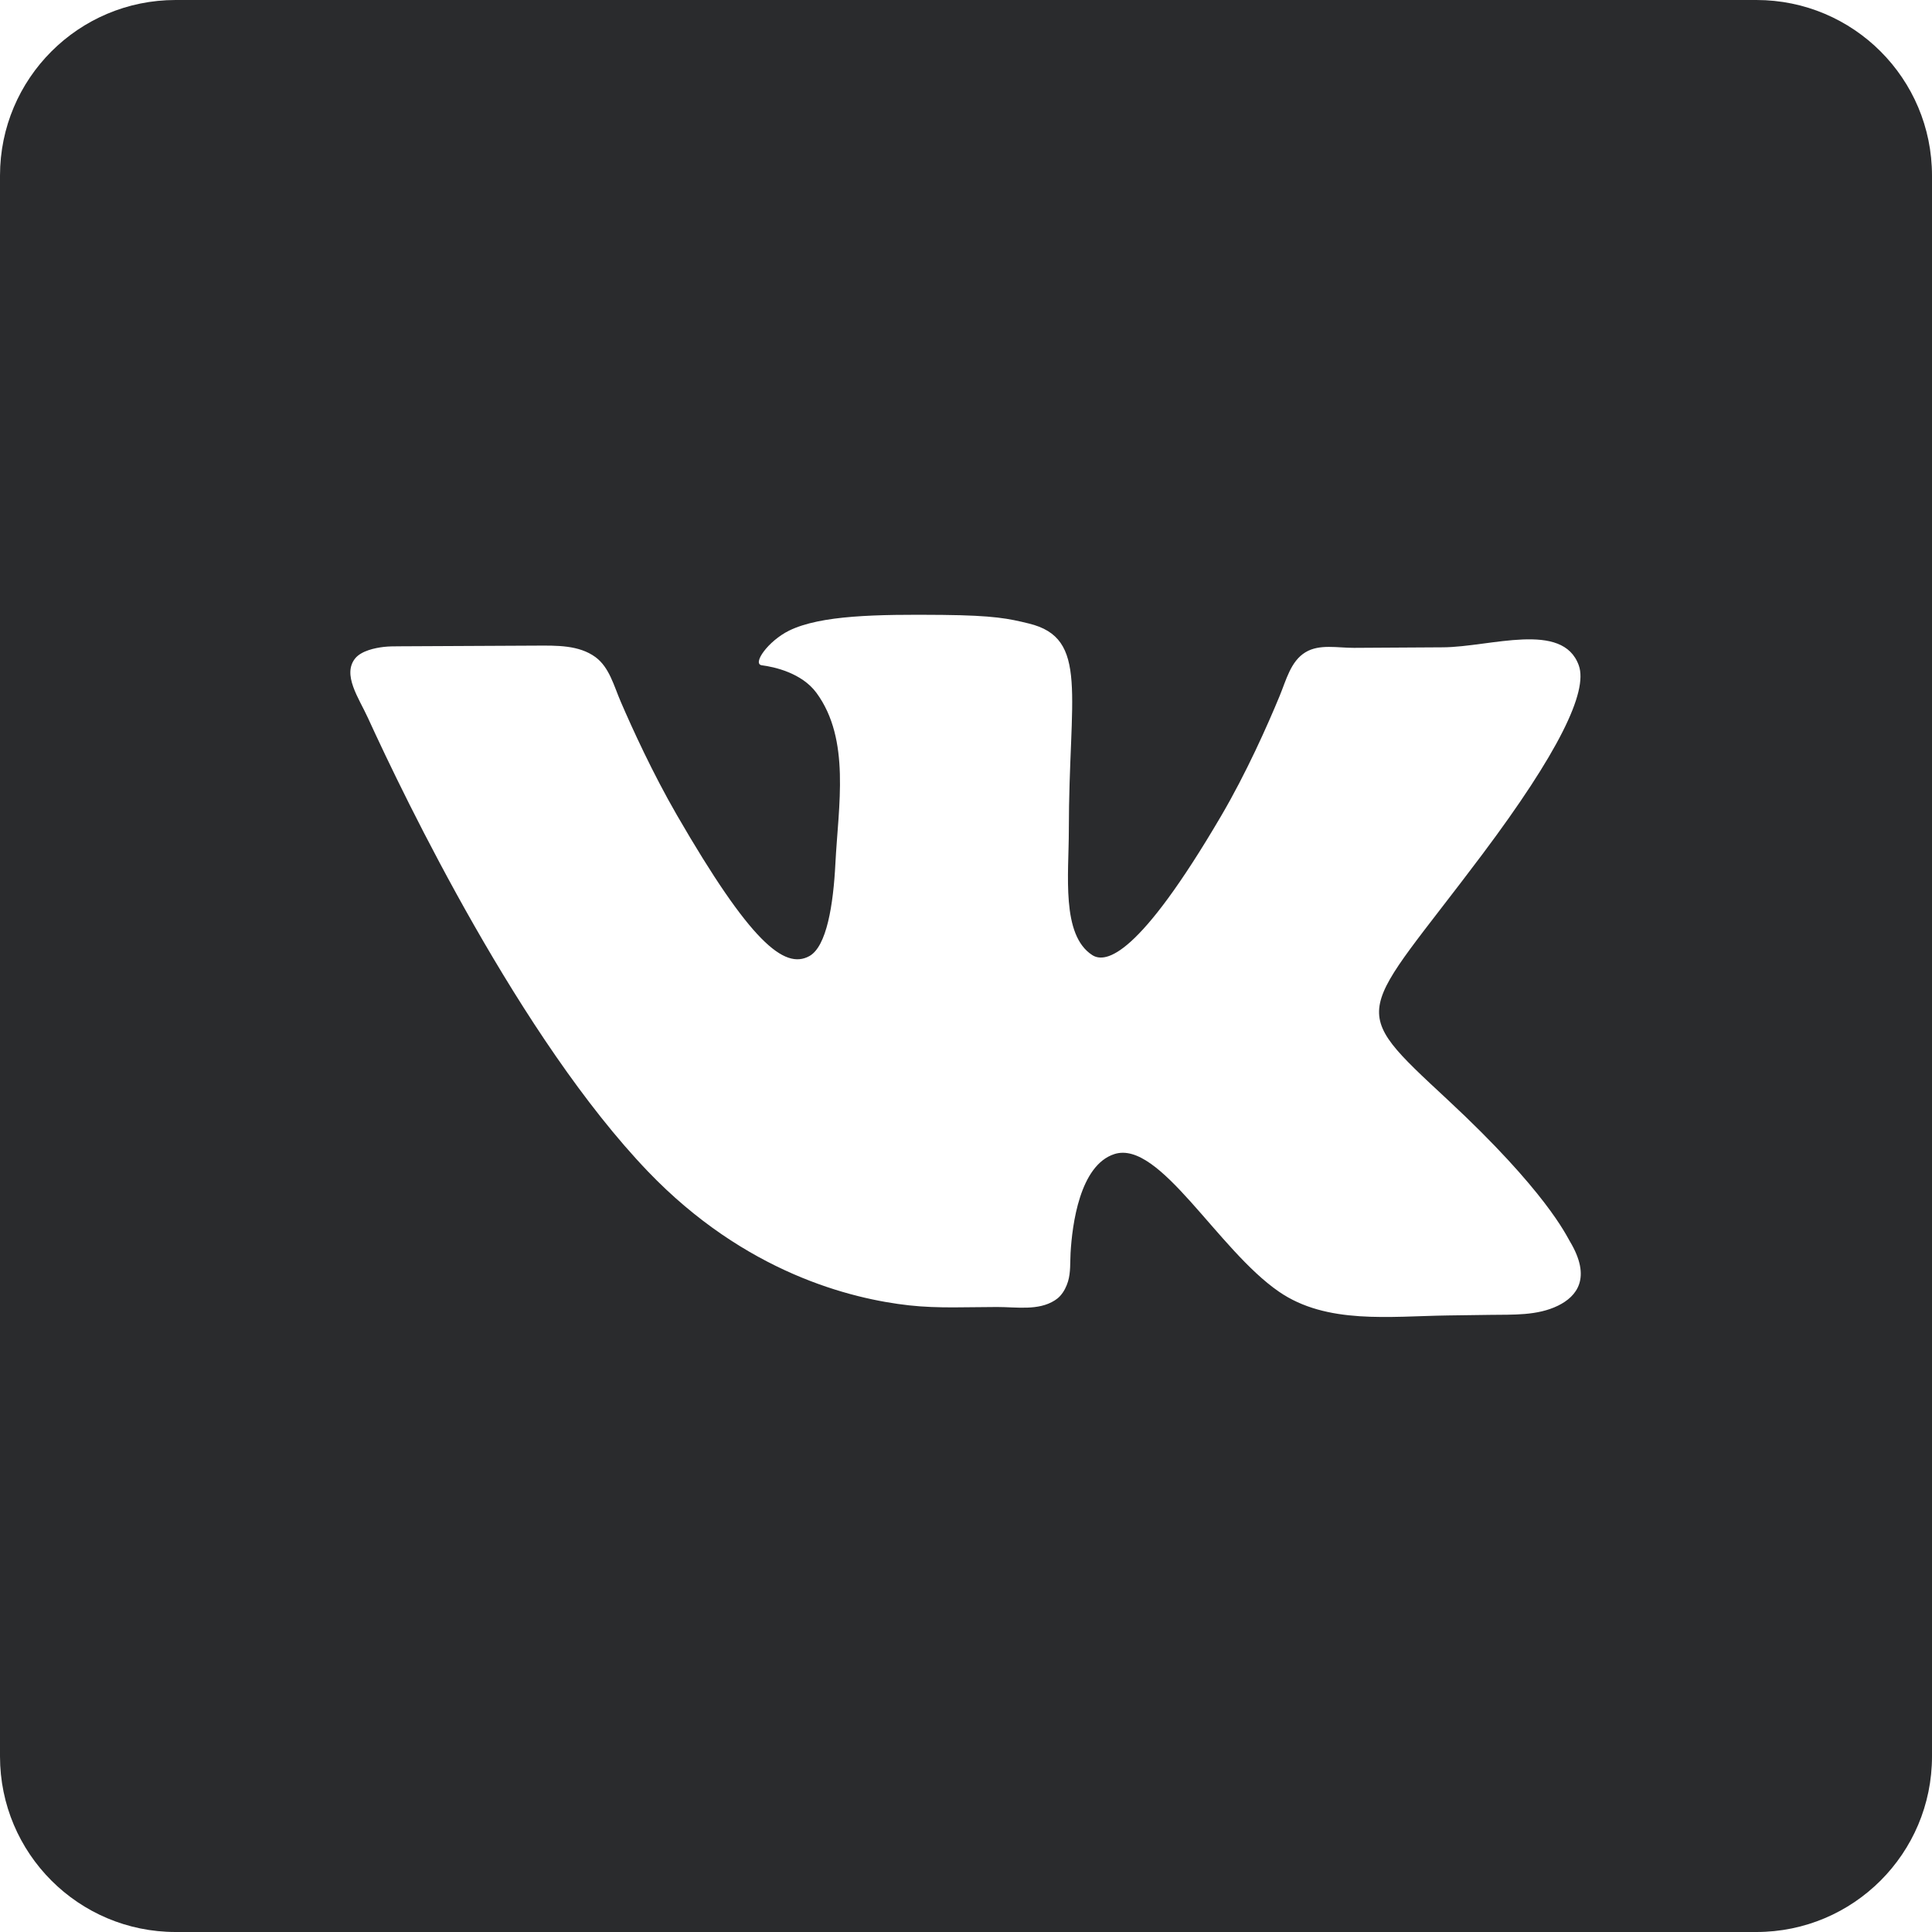
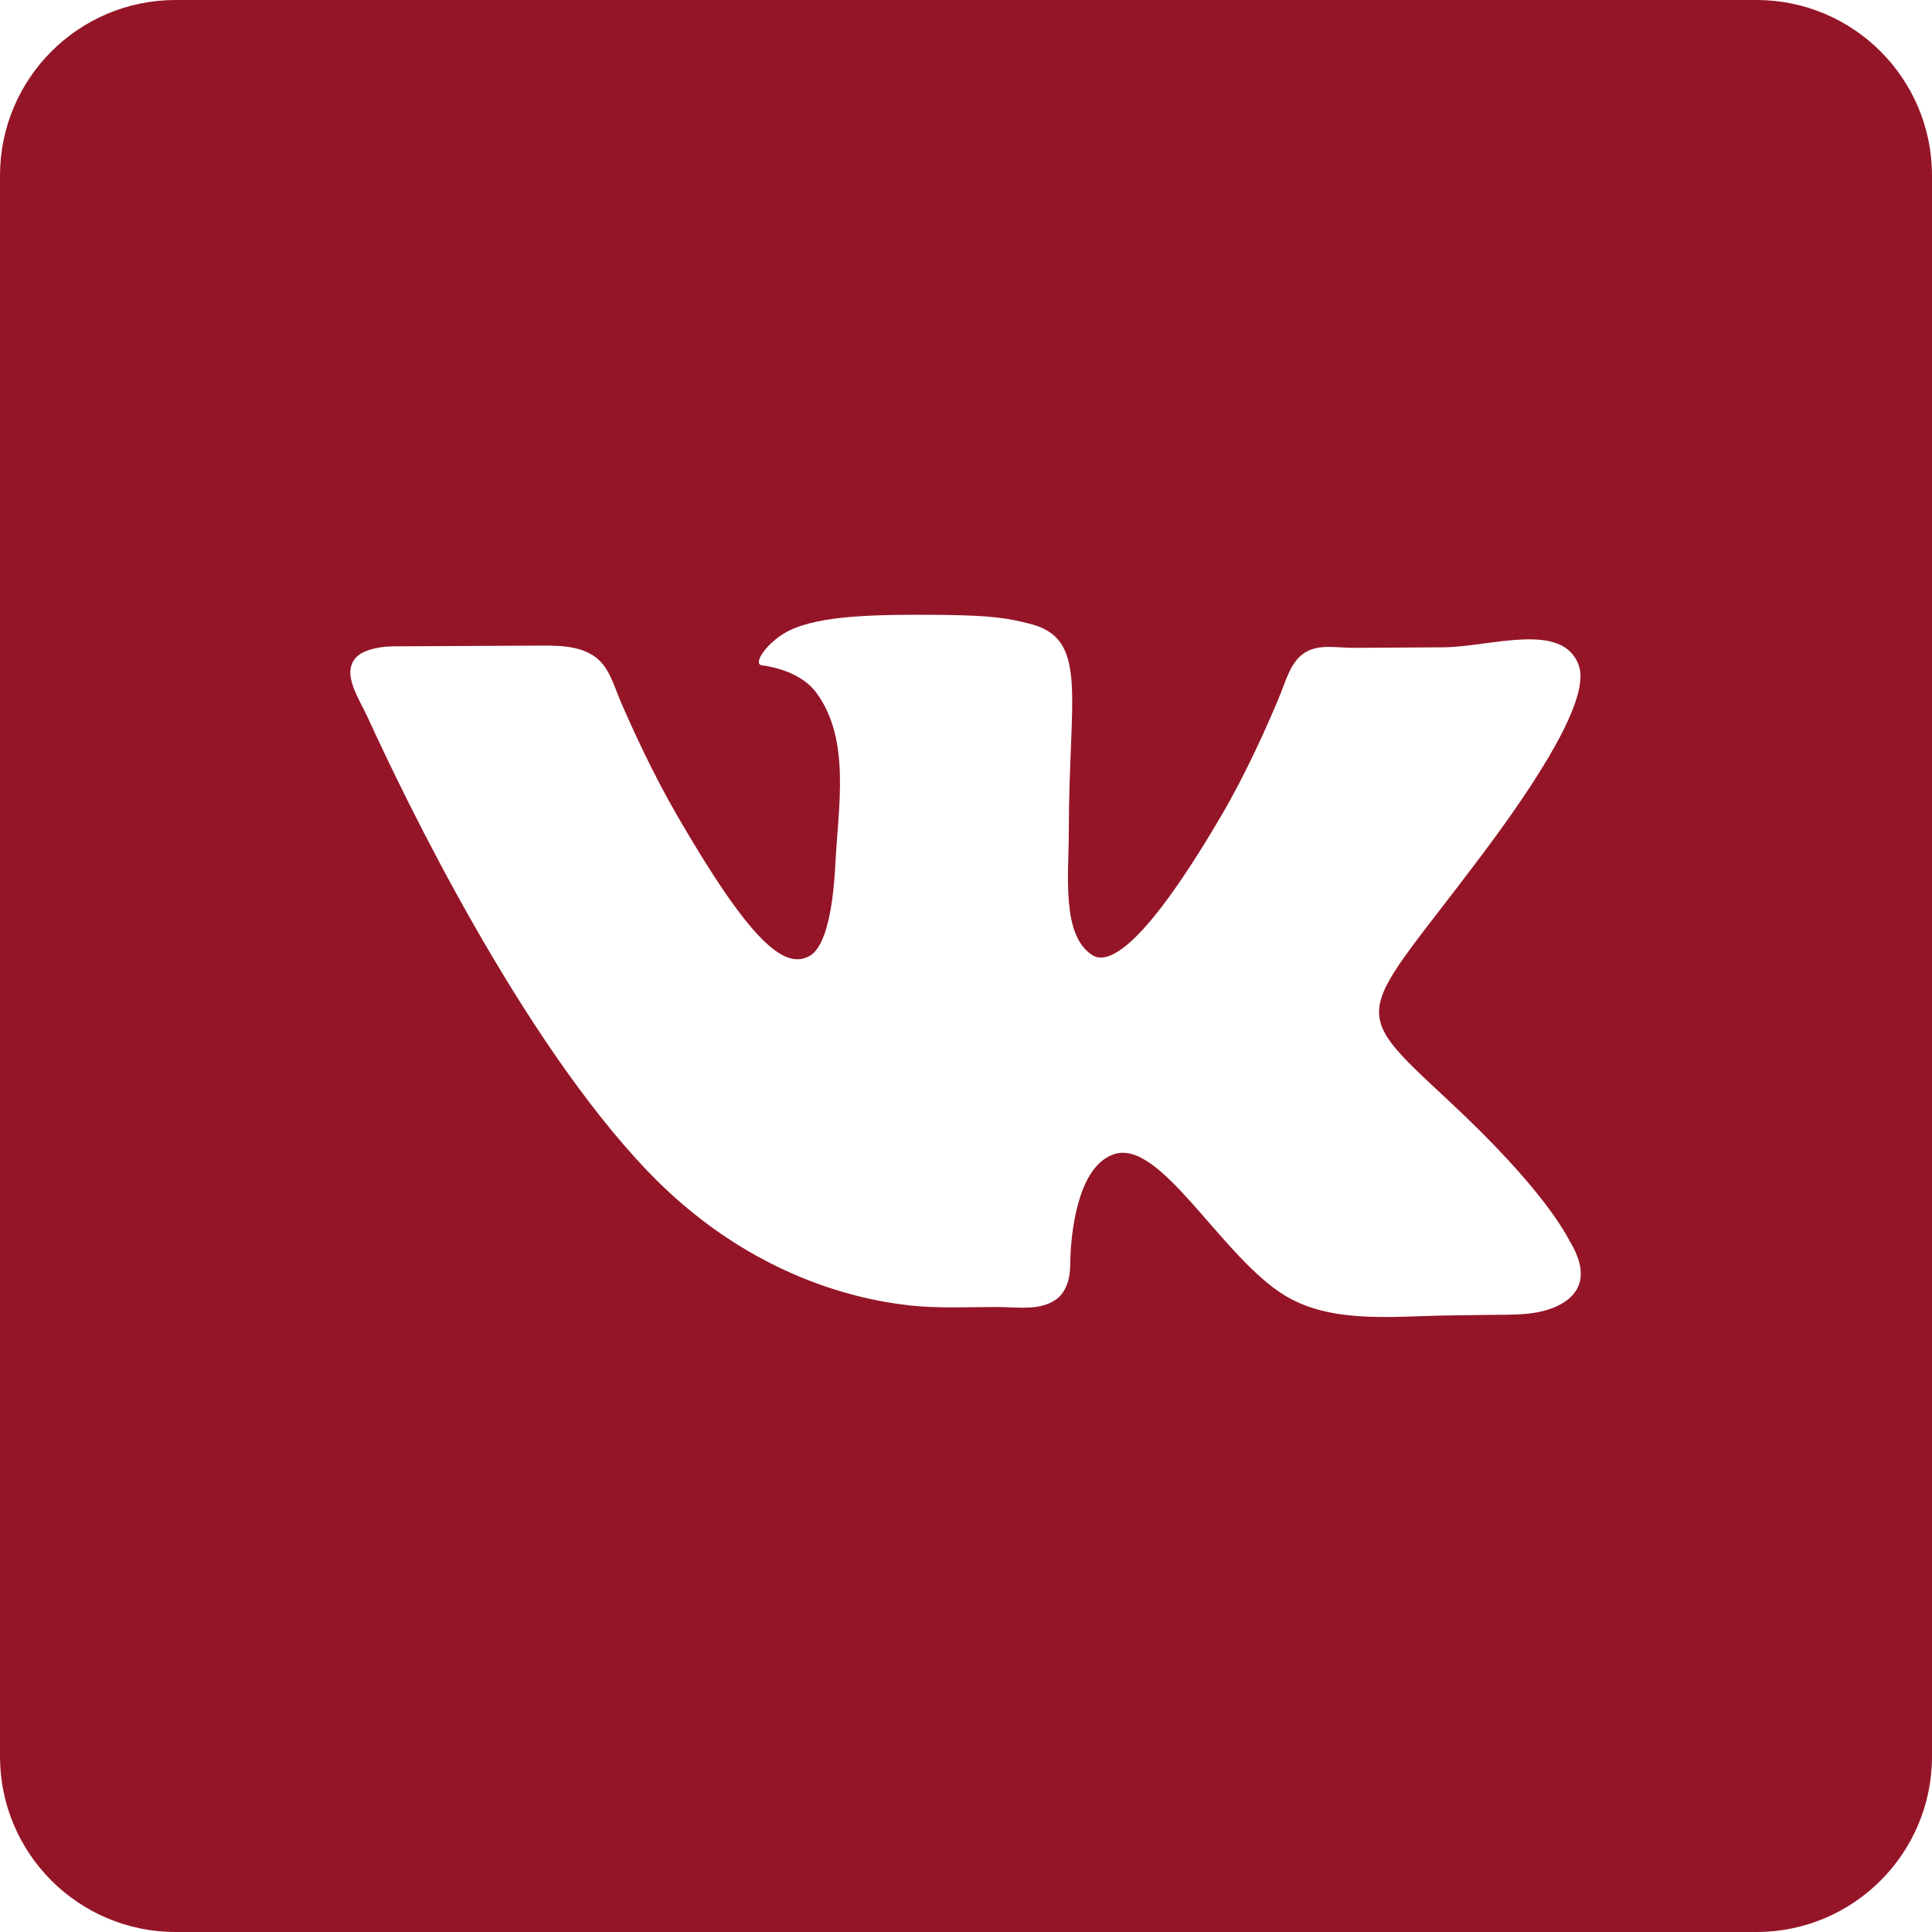
<svg xmlns="http://www.w3.org/2000/svg" width="40" height="40" viewBox="0 0 40 40" fill="none">
-   <path d="M36.364 0H3.636C1.627 0 0 1.627 0 3.636V36.364C0 38.373 1.627 40 3.636 40H36.364C38.373 40 40 38.373 40 36.364V3.636C40 1.627 38.373 0 36.364 0ZM32.258 27.032C31.827 27.243 31.326 27.216 30.846 27.223L29.975 27.235C28.774 27.252 27.467 27.425 26.478 26.742C25.207 25.869 24.009 23.598 23.075 23.893C22.353 24.123 22.198 25.363 22.165 25.941C22.154 26.14 22.169 26.341 22.112 26.532C22.081 26.632 22.031 26.742 21.947 26.833C21.915 26.868 21.878 26.898 21.838 26.923C21.496 27.141 21.049 27.06 20.643 27.06C20.035 27.06 19.426 27.093 18.822 27.026C17.622 26.893 15.427 26.351 13.416 24.255C10.781 21.505 8.396 16.565 7.615 14.858C7.433 14.458 7.077 13.964 7.358 13.626C7.489 13.472 7.765 13.415 7.942 13.394C8.049 13.381 8.158 13.382 8.266 13.381L11.098 13.367C11.525 13.365 11.985 13.353 12.329 13.605C12.618 13.819 12.71 14.201 12.853 14.531C13.09 15.081 13.512 16.006 14.013 16.873C15.533 19.502 16.238 20.078 16.755 19.796C17.117 19.598 17.253 18.727 17.296 17.878C17.357 16.681 17.613 15.312 16.904 14.345C16.598 13.929 16.024 13.806 15.773 13.774C15.567 13.747 15.902 13.271 16.338 13.056C16.993 12.736 18.149 12.718 19.515 12.731C20.578 12.742 20.886 12.807 21.3 12.909C22.555 13.213 22.129 14.384 22.129 17.193C22.129 18.093 21.967 19.358 22.614 19.774C22.895 19.954 23.576 19.802 25.276 16.904C25.806 16.003 26.249 15 26.491 14.415C26.629 14.083 26.721 13.689 27.029 13.504C27.32 13.328 27.694 13.415 28.034 13.413L29.874 13.402C30.858 13.396 32.355 12.85 32.687 13.776C32.884 14.322 32.258 15.596 30.695 17.682C28.127 21.107 27.842 20.789 29.974 22.771C32.011 24.664 32.431 25.584 32.502 25.7C32.96 26.463 32.642 26.843 32.258 27.032Z" fill="#2A2B2D" />
+   <path d="M36.364 0H3.636C1.627 0 0 1.627 0 3.636V36.364C0 38.373 1.627 40 3.636 40H36.364C38.373 40 40 38.373 40 36.364V3.636C40 1.627 38.373 0 36.364 0ZM32.258 27.032C31.827 27.243 31.326 27.216 30.846 27.223L29.975 27.235C28.774 27.252 27.467 27.425 26.478 26.742C25.207 25.869 24.009 23.598 23.075 23.893C22.353 24.123 22.198 25.363 22.165 25.941C22.154 26.14 22.169 26.341 22.112 26.532C22.081 26.632 22.031 26.742 21.947 26.833C21.915 26.868 21.878 26.898 21.838 26.923C21.496 27.141 21.049 27.06 20.643 27.06C20.035 27.06 19.426 27.093 18.822 27.026C17.622 26.893 15.427 26.351 13.416 24.255C10.781 21.505 8.396 16.565 7.615 14.858C7.433 14.458 7.077 13.964 7.358 13.626C7.489 13.472 7.765 13.415 7.942 13.394C8.049 13.381 8.158 13.382 8.266 13.381L11.098 13.367C11.525 13.365 11.985 13.353 12.329 13.605C12.618 13.819 12.71 14.201 12.853 14.531C13.09 15.081 13.512 16.006 14.013 16.873C15.533 19.502 16.238 20.078 16.755 19.796C17.117 19.598 17.253 18.727 17.296 17.878C17.357 16.681 17.613 15.312 16.904 14.345C16.598 13.929 16.024 13.806 15.773 13.774C15.567 13.747 15.902 13.271 16.338 13.056C16.993 12.736 18.149 12.718 19.515 12.731C20.578 12.742 20.886 12.807 21.3 12.909C22.555 13.213 22.129 14.384 22.129 17.193C22.129 18.093 21.967 19.358 22.614 19.774C22.895 19.954 23.576 19.802 25.276 16.904C25.806 16.003 26.249 15 26.491 14.415C26.629 14.083 26.721 13.689 27.029 13.504C27.32 13.328 27.694 13.415 28.034 13.413L29.874 13.402C30.858 13.396 32.355 12.85 32.687 13.776C32.884 14.322 32.258 15.596 30.695 17.682C28.127 21.107 27.842 20.789 29.974 22.771C32.011 24.664 32.431 25.584 32.502 25.7C32.96 26.463 32.642 26.843 32.258 27.032Z" fill="#951528" />
</svg>
